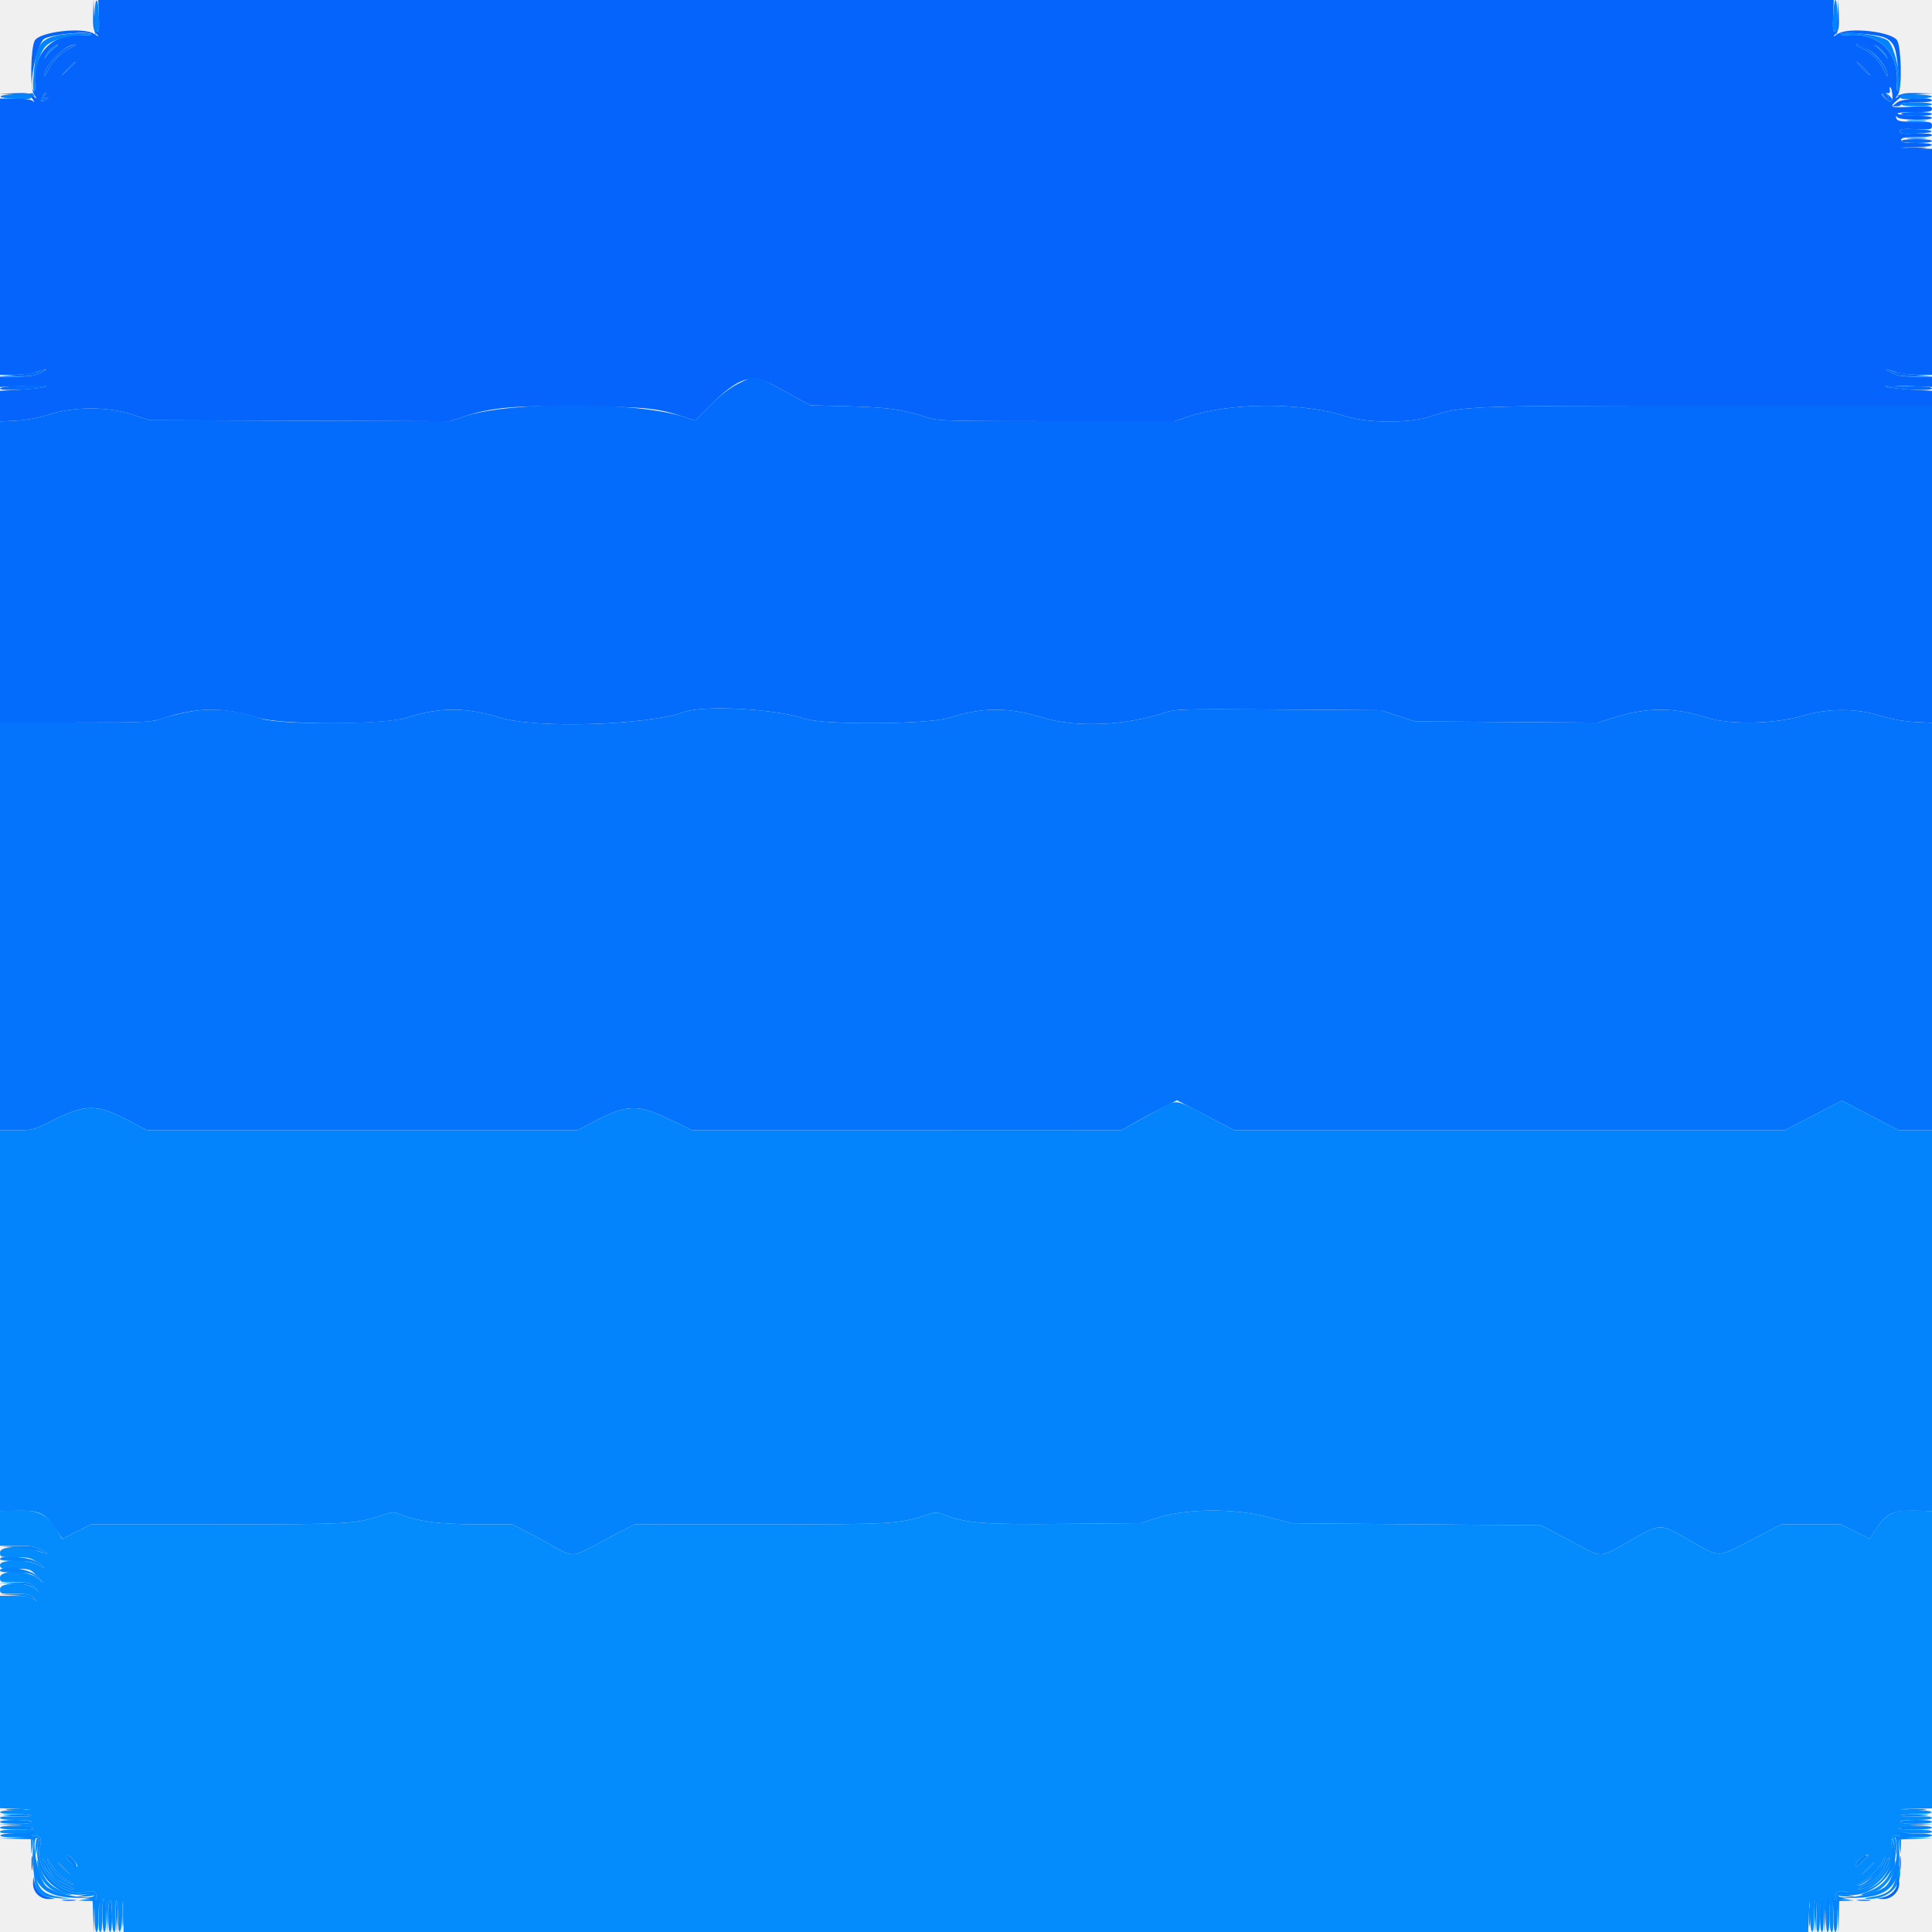
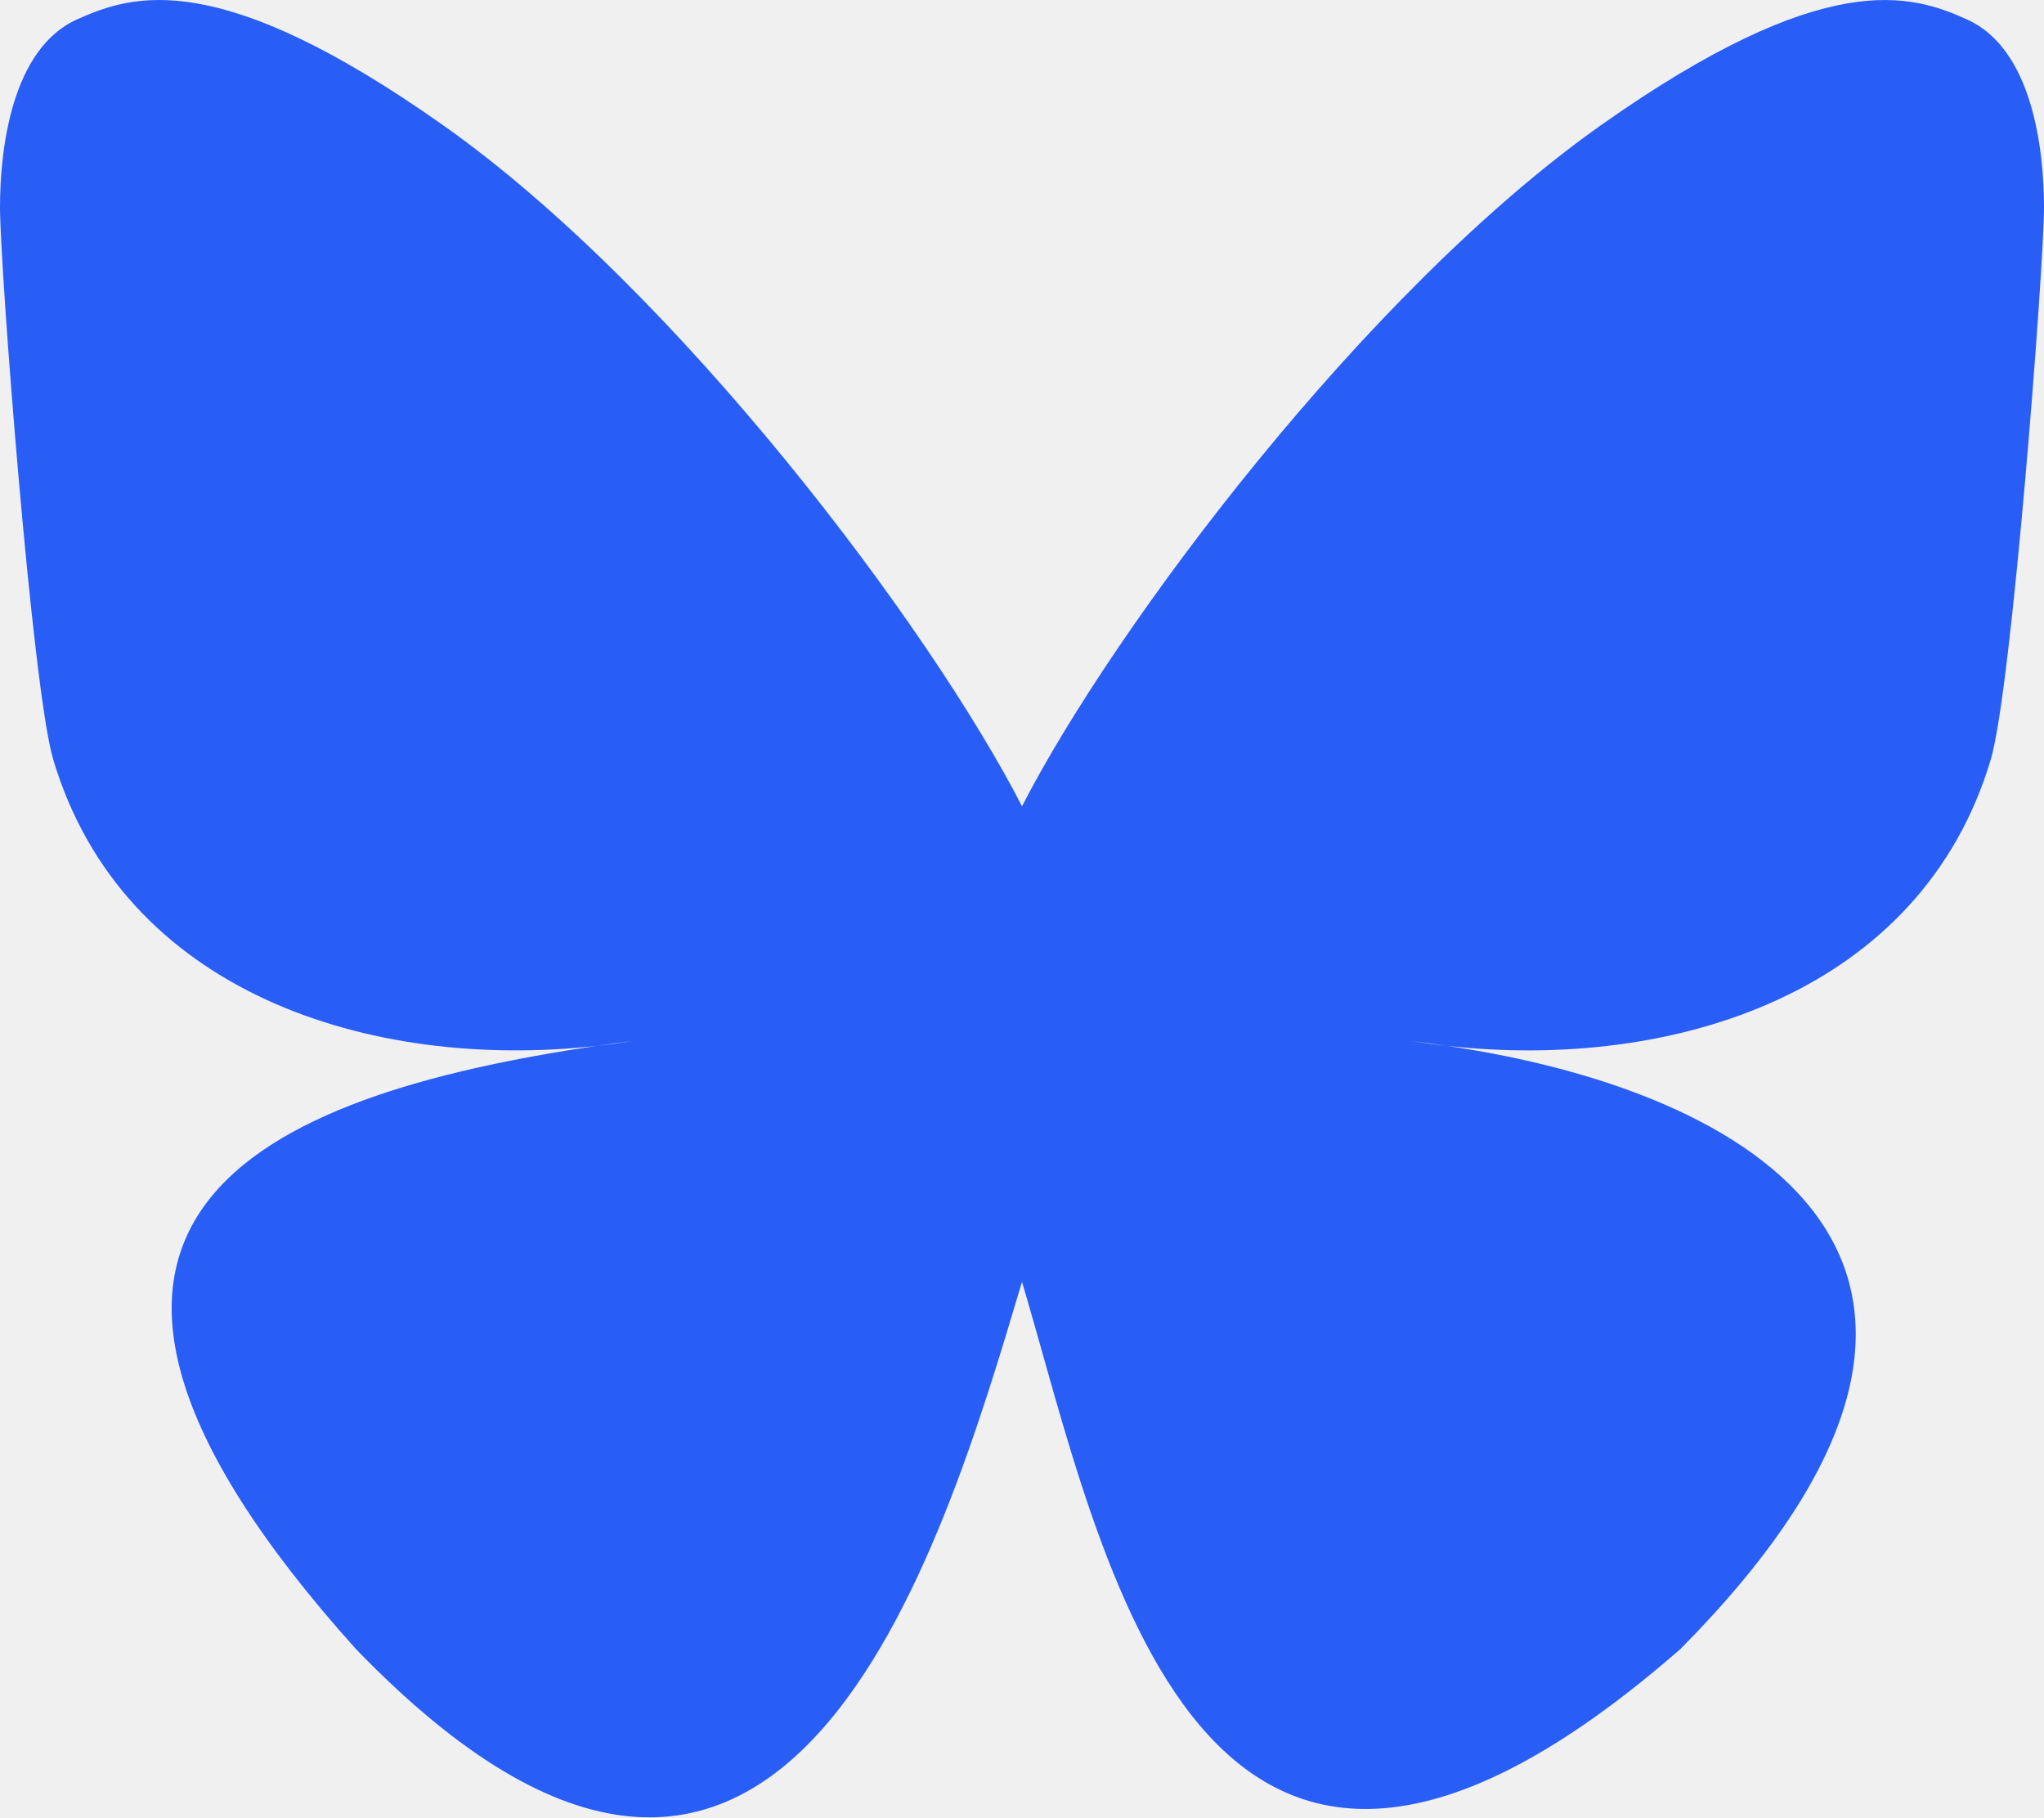
- <svg xmlns="http://www.w3.org/2000/svg" id="svg" version="1.1" width="400" height="400" viewBox="0, 0, 400,400">
-   <g id="svgg">
-     <path id="path0" d="M3.500 312.716 L 0.000 312.831 0.000 316.416 L 0.000 320.000 3.416 320.000 C 6.054 320.000,7.193 320.184,8.416 320.808 C 10.591 321.918,10.402 322.076,7.996 321.162 C 4.757 319.931,0.000 320.073,0.000 321.400 C 0.000 322.381,0.060 322.400,3.107 322.400 C 5.774 322.400,6.426 322.544,7.707 323.414 C 9.543 324.662,9.682 325.082,7.900 323.996 C 5.964 322.815,0.000 322.819,0.000 324.000 C 0.000 324.732,0.267 324.800,3.122 324.800 C 6.204 324.800,6.260 324.819,7.622 326.276 L 9.000 327.751 7.669 326.676 C 5.695 325.080,0.000 325.024,0.000 326.600 C 0.000 327.581,0.058 327.600,3.130 327.600 C 6.043 327.600,6.328 327.676,7.230 328.700 L 8.200 329.800 7.174 328.900 C 5.541 327.467,0.000 327.544,0.000 329.000 C 0.000 329.982,0.057 330.000,3.138 330.000 C 5.900 330.000,6.367 330.108,7.038 330.900 C 7.799 331.799,7.799 331.799,6.969 331.100 C 6.335 330.566,5.407 330.400,3.069 330.400 L 0.000 330.400 0.000 352.384 L 0.000 374.368 3.300 374.502 L 6.600 374.637 3.300 374.719 C -0.986 374.824,-1.094 375.600,3.176 375.600 C 4.923 375.600,6.437 375.735,6.540 375.900 C 6.642 376.065,5.213 376.142,3.363 376.071 C 1.154 375.986,0.000 376.089,0.000 376.371 C 0.000 376.640,1.181 376.800,3.176 376.800 C 7.654 376.800,7.786 377.582,3.324 377.669 L -0.200 377.738 3.268 377.969 C 7.953 378.281,8.202 378.800,3.667 378.800 C 1.268 378.800,0.000 378.952,0.000 379.240 C 0.000 379.537,1.156 379.634,3.566 379.540 C 6.325 379.432,7.042 379.510,6.730 379.884 C 6.495 380.168,4.974 380.424,3.064 380.503 L -0.200 380.637 3.100 380.719 L 6.400 380.800 6.453 382.300 L 6.505 383.800 6.761 382.400 C 6.905 381.616,6.843 380.878,6.620 380.722 C 6.388 380.559,6.512 380.332,6.916 380.177 C 8.120 379.715,8.774 380.640,8.311 382.149 C 6.839 386.945,13.055 393.161,17.851 391.689 C 19.360 391.226,20.285 391.880,19.823 393.084 C 19.668 393.488,19.441 393.612,19.278 393.380 C 19.122 393.157,18.384 393.095,17.600 393.239 L 16.200 393.495 17.684 393.547 L 19.168 393.600 19.302 396.900 L 19.437 400.200 19.519 396.949 C 19.569 394.928,19.789 393.541,20.100 393.283 C 20.495 392.954,20.571 393.614,20.460 396.434 C 20.366 398.844,20.463 400.000,20.760 400.000 C 21.048 400.000,21.200 398.732,21.200 396.333 C 21.200 391.798,21.719 392.047,22.031 396.732 L 22.262 400.200 22.331 396.676 C 22.418 392.214,23.200 392.346,23.200 396.824 C 23.200 398.819,23.360 400.000,23.629 400.000 C 23.911 400.000,24.014 398.846,23.929 396.637 C 23.858 394.787,23.935 393.358,24.100 393.460 C 24.265 393.563,24.400 395.077,24.400 396.824 C 24.400 401.027,25.130 400.927,25.302 396.700 L 25.437 393.400 25.519 396.700 L 25.600 400.000 199.984 400.000 L 374.368 400.000 374.502 396.700 L 374.637 393.400 374.719 396.700 C 374.824 400.986,375.600 401.094,375.600 396.824 C 375.600 395.077,375.735 393.563,375.900 393.460 C 376.065 393.358,376.142 394.787,376.071 396.637 C 375.986 398.846,376.089 400.000,376.371 400.000 C 376.640 400.000,376.800 398.819,376.800 396.824 C 376.800 392.346,377.582 392.214,377.669 396.676 L 377.738 400.200 377.969 396.732 C 378.281 392.047,378.800 391.798,378.800 396.333 C 378.800 398.732,378.952 400.000,379.240 400.000 C 379.537 400.000,379.634 398.844,379.540 396.434 C 379.432 393.675,379.510 392.958,379.884 393.270 C 380.168 393.505,380.424 395.026,380.503 396.936 L 380.637 400.200 380.719 396.900 L 380.800 393.600 382.300 393.547 L 383.800 393.495 382.400 393.239 C 381.616 393.095,380.878 393.157,380.722 393.380 C 380.559 393.612,380.332 393.488,380.177 393.084 C 379.715 391.880,380.640 391.226,382.149 391.689 C 386.945 393.161,393.161 386.945,391.689 382.149 C 391.226 380.640,391.880 379.715,393.084 380.177 C 393.488 380.332,393.612 380.559,393.380 380.722 C 393.157 380.878,393.095 381.616,393.239 382.400 L 393.495 383.800 393.547 382.316 L 393.600 380.832 396.900 380.698 L 400.200 380.563 396.949 380.481 C 394.928 380.431,393.541 380.211,393.283 379.900 C 392.954 379.505,393.614 379.429,396.434 379.540 C 398.844 379.634,400.000 379.537,400.000 379.240 C 400.000 378.952,398.732 378.800,396.333 378.800 C 391.798 378.800,392.047 378.281,396.732 377.969 L 400.200 377.738 396.676 377.669 C 392.214 377.582,392.346 376.800,396.824 376.800 C 398.819 376.800,400.000 376.640,400.000 376.371 C 400.000 376.089,398.846 375.986,396.637 376.071 C 394.787 376.142,393.358 376.065,393.460 375.900 C 393.563 375.735,395.077 375.600,396.824 375.600 C 401.027 375.600,400.927 374.870,396.700 374.698 L 393.400 374.563 396.700 374.481 L 400.000 374.400 400.000 343.628 L 400.000 312.857 396.300 312.728 C 392.021 312.580,390.476 313.363,388.243 316.813 L 387.086 318.600 384.101 317.100 L 381.116 315.600 374.968 315.600 L 368.820 315.600 362.597 318.827 C 355.346 322.587,356.248 322.590,349.600 318.783 C 343.494 315.286,343.979 315.263,336.800 319.389 C 331.532 322.418,331.505 322.420,327.366 320.199 C 325.405 319.147,322.727 317.727,321.415 317.043 L 319.031 315.800 293.215 315.590 L 267.400 315.381 262.494 314.073 C 255.681 312.257,245.671 312.311,239.800 314.197 L 236.200 315.353 220.400 315.504 C 203.728 315.663,200.220 315.402,195.600 313.656 C 193.899 313.013,193.683 313.014,191.665 313.679 C 185.988 315.549,185.093 315.600,157.517 315.606 L 131.400 315.612 128.800 316.945 C 127.370 317.679,124.595 319.141,122.634 320.196 C 118.530 322.402,118.390 322.393,113.600 319.609 C 112.170 318.778,109.880 317.536,108.511 316.849 L 106.023 315.600 98.511 315.591 C 90.871 315.583,86.379 314.985,82.786 313.499 C 81.546 312.987,81.174 313.003,79.261 313.655 C 73.710 315.546,72.761 315.600,45.059 315.600 L 18.884 315.600 15.868 317.116 L 12.852 318.631 12.055 317.216 C 10.061 313.674,7.958 312.568,3.500 312.716 M7.333 382.500 C 7.274 384.352,7.302 384.435,7.576 383.200 C 7.746 382.430,7.956 381.553,8.043 381.250 C 8.129 380.947,8.020 380.633,7.800 380.550 C 7.570 380.464,7.371 381.293,7.333 382.500 M391.953 380.700 C 391.927 380.865,391.952 381.180,392.010 381.400 C 392.067 381.620,392.254 382.430,392.424 383.200 C 392.698 384.435,392.726 384.352,392.667 382.500 C 392.612 380.774,392.132 379.564,391.953 380.700 M15.078 384.886 C 16.670 386.646,16.116 387.171,14.465 385.467 C 13.592 384.566,13.371 384.133,13.784 384.133 C 14.121 384.133,14.703 384.472,15.078 384.886 M386.800 384.188 C 386.800 384.218,386.183 384.842,385.428 385.573 C 384.023 386.934,383.595 386.352,384.922 384.886 C 385.439 384.315,386.800 383.809,386.800 384.188 M11.450 388.878 C 11.871 389.251,13.021 389.922,14.007 390.369 C 15.996 391.271,15.527 391.523,13.487 390.648 C 11.919 389.975,9.800 387.801,9.225 386.274 C 8.449 384.218,8.793 384.169,9.747 386.200 C 10.264 387.300,11.030 388.505,11.450 388.878 M11.948 387.736 C 12.526 388.361,13.630 389.226,14.400 389.659 C 15.170 390.093,15.440 390.337,15.000 390.202 C 12.931 389.567,10.438 387.075,9.796 385.000 C 9.660 384.560,9.852 384.740,10.222 385.400 C 10.592 386.060,11.369 387.111,11.948 387.736 M389.838 385.863 C 388.700 387.946,385.849 390.427,384.644 390.384 C 384.400 390.375,384.740 390.084,385.400 389.737 C 387.104 388.842,389.064 386.893,389.627 385.535 C 389.891 384.896,390.187 384.453,390.283 384.550 C 390.380 384.647,390.179 385.237,389.838 385.863 M390.834 386.098 C 390.311 387.680,387.885 390.170,386.274 390.776 C 384.204 391.555,384.175 391.204,386.232 390.246 C 388.437 389.219,389.701 387.882,390.465 385.771 C 391.095 384.029,391.421 384.318,390.834 386.098 M7.759 386.139 C 8.222 389.638,10.362 391.778,13.861 392.241 C 15.275 392.428,15.226 392.382,13.255 391.669 C 10.547 390.689,9.311 389.453,8.331 386.745 C 7.618 384.774,7.572 384.725,7.759 386.139 M391.695 386.560 C 391.027 389.060,389.431 390.706,386.796 391.616 C 384.397 392.444,385.129 392.693,387.700 391.923 C 390.349 391.129,393.019 387.257,392.334 385.202 C 392.250 384.950,391.962 385.561,391.695 386.560 M7.009 387.918 C 7.306 392.019,7.981 392.694,12.082 392.991 L 14.600 393.174 12.416 392.778 C 8.778 392.119,7.886 391.218,7.214 387.528 L 6.826 385.400 7.009 387.918 M13.425 386.900 L 14.600 388.200 13.300 387.025 C 12.585 386.379,12.000 385.794,12.000 385.725 C 12.000 385.416,12.330 385.688,13.425 386.900 M388.000 385.725 C 388.000 385.794,387.415 386.379,386.700 387.025 L 385.400 388.200 386.575 386.900 C 387.670 385.688,388.000 385.416,388.000 385.725 M392.688 387.491 C 392.261 391.091,391.244 392.138,387.584 392.745 C 385.843 393.033,385.684 393.114,386.800 393.144 C 391.396 393.266,394.407 389.822,393.110 385.930 C 393.014 385.641,392.823 386.343,392.688 387.491 M18.660 391.873 C 18.522 392.011,17.732 392.262,16.904 392.429 C 15.518 392.710,15.565 392.729,17.500 392.667 C 19.471 392.604,20.054 392.328,19.256 391.834 C 19.066 391.717,18.798 391.735,18.660 391.873 M380.656 391.878 C 380.097 392.436,380.487 392.603,382.500 392.667 C 384.310 392.725,384.405 392.694,383.186 392.444 C 382.409 392.285,381.579 392.034,381.342 391.888 C 381.105 391.742,380.796 391.737,380.656 391.878 " stroke="none" fill="#048cfc" fill-rule="evenodd" />
-     <path id="path1" d="M19.281 2.969 C 19.216 5.498,19.341 6.297,19.900 6.930 C 20.594 7.717,20.590 7.718,19.479 7.002 C 17.200 5.535,8.180 6.570,7.194 8.410 C 6.338 10.011,6.195 18.225,7.002 19.479 C 7.722 20.598,7.722 20.599,6.911 19.882 C 6.242 19.292,5.539 19.189,2.949 19.302 L -0.200 19.439 3.004 19.520 C 5.853 19.591,6.268 19.700,6.751 20.500 C 7.178 21.207,7.181 21.293,6.767 20.900 C 6.438 20.588,5.068 20.400,3.120 20.400 L 0.000 20.400 0.000 49.000 L 0.000 77.600 2.950 77.600 C 4.572 77.600,6.665 77.330,7.600 77.000 C 9.855 76.204,10.104 76.267,8.400 77.200 C 7.331 77.785,6.172 77.970,3.500 77.983 L 0.000 78.000 0.000 79.060 L 0.000 80.121 5.300 79.908 C 8.878 79.764,10.210 79.816,9.400 80.068 C 8.740 80.274,6.355 80.549,4.100 80.679 L -0.000 80.915 -0.000 84.087 L -0.000 87.259 3.300 87.095 C 5.395 86.991,7.914 86.519,10.200 85.804 C 15.504 84.144,22.236 84.155,27.400 85.831 L 31.000 87.000 62.077 87.105 L 93.154 87.210 96.077 86.231 C 101.749 84.332,106.737 83.907,120.938 84.111 C 134.255 84.303,136.167 84.508,141.740 86.347 L 143.944 87.074 147.072 83.920 C 152.697 78.247,155.598 77.253,159.800 79.556 C 161.340 80.400,163.770 81.726,165.200 82.504 L 167.800 83.917 175.800 84.126 C 183.893 84.337,186.738 84.739,191.884 86.399 C 194.257 87.164,195.449 87.200,218.775 87.200 L 243.183 87.200 246.092 86.228 C 254.865 83.294,269.522 83.269,278.613 86.172 C 283.225 87.645,291.772 87.672,296.092 86.228 C 302.654 84.034,303.522 84.000,353.751 84.000 L 400.000 84.000 400.000 82.457 L 400.000 80.915 395.900 80.679 C 393.645 80.549,391.260 80.274,390.600 80.068 C 389.790 79.816,391.122 79.764,394.700 79.908 L 400.000 80.121 400.000 79.060 L 400.000 78.000 396.500 77.983 C 393.828 77.970,392.669 77.785,391.600 77.200 C 389.896 76.267,390.145 76.204,392.400 77.000 C 393.335 77.330,395.428 77.600,397.050 77.600 L 400.000 77.600 400.000 54.216 L 400.000 30.832 396.700 30.698 L 393.400 30.563 396.700 30.481 C 401.001 30.375,401.088 29.600,396.800 29.600 C 394.222 29.600,393.600 29.483,393.600 29.000 C 393.600 28.517,394.222 28.400,396.800 28.400 C 398.813 28.400,400.000 28.241,400.000 27.971 C 400.000 27.689,398.858 27.586,396.677 27.671 C 393.947 27.777,393.345 27.693,393.308 27.200 C 393.270 26.701,393.831 26.622,396.631 26.729 C 399.815 26.852,400.000 26.813,400.000 26.029 C 400.000 25.252,399.775 25.200,396.443 25.200 C 393.423 25.200,392.845 25.094,392.619 24.500 C 392.405 23.939,392.452 23.899,392.856 24.300 C 393.472 24.911,400.000 25.003,400.000 24.400 C 400.000 24.170,398.681 23.988,396.900 23.972 C 395.195 23.956,393.440 23.789,393.000 23.600 C 392.477 23.375,393.549 23.247,396.100 23.228 C 399.440 23.204,400.000 23.106,400.000 22.543 C 400.000 21.961,399.517 21.910,395.800 22.099 C 391.187 22.335,391.043 22.267,392.822 20.705 C 393.880 19.778,394.461 19.614,397.122 19.497 L 400.200 19.361 397.031 19.280 C 394.503 19.216,393.703 19.341,393.070 19.900 C 392.283 20.594,392.282 20.590,392.998 19.479 C 393.805 18.225,393.662 10.011,392.806 8.410 C 391.820 6.570,382.800 5.535,380.521 7.002 C 379.402 7.722,379.401 7.722,380.118 6.911 C 380.708 6.242,380.811 5.539,380.698 2.949 L 380.561 -0.200 380.480 3.057 C 380.427 5.230,380.233 6.379,379.900 6.507 C 379.518 6.655,379.431 5.907,379.529 3.350 L 379.659 -0.000 200.000 -0.000 L 20.341 0.000 20.471 3.350 C 20.567 5.851,20.477 6.653,20.116 6.513 C 19.808 6.394,19.582 5.138,19.497 3.063 L 19.363 -0.200 19.281 2.969 M18.938 7.100 C 19.040 7.265,18.354 7.339,17.413 7.264 C 10.930 6.748,6.748 10.930,7.264 17.413 C 7.339 18.354,7.240 19.024,7.044 18.903 C 5.765 18.113,7.608 8.852,9.215 7.992 C 10.936 7.071,18.492 6.378,18.938 7.100 M390.199 7.774 C 391.189 8.188,391.812 8.811,392.226 9.801 C 392.916 11.451,393.487 18.575,392.956 18.903 C 392.760 19.024,392.661 18.354,392.736 17.413 C 393.252 10.930,389.070 6.748,382.587 7.264 C 381.646 7.339,380.976 7.240,381.097 7.044 C 381.425 6.513,388.549 7.084,390.199 7.774 M11.400 9.825 C 10.960 10.154,10.273 10.823,9.873 11.312 L 9.146 12.200 9.576 11.321 C 9.813 10.837,10.405 10.162,10.892 9.821 C 12.025 9.027,12.461 9.030,11.400 9.825 M14.600 9.952 C 12.563 10.886,10.886 12.563,9.952 14.600 C 9.548 15.480,9.214 15.968,9.209 15.684 C 9.171 13.447,13.321 9.252,15.600 9.225 C 15.930 9.221,15.480 9.548,14.600 9.952 M386.316 9.961 C 388.515 11.089,390.819 14.033,390.791 15.680 C 390.786 15.966,390.452 15.480,390.048 14.600 C 389.114 12.563,387.437 10.886,385.400 9.952 C 384.520 9.548,384.032 9.214,384.316 9.209 C 384.600 9.204,385.500 9.542,386.316 9.961 M390.320 11.229 L 390.898 12.200 390.149 11.312 C 389.737 10.823,389.040 10.129,388.600 9.768 C 387.837 9.143,387.845 9.139,388.771 9.686 C 389.305 10.001,390.002 10.695,390.320 11.229 M15.600 12.922 C 15.600 12.988,14.925 13.663,14.100 14.422 L 12.600 15.800 13.978 14.300 C 15.262 12.904,15.600 12.616,15.600 12.922 M386.000 14.200 C 386.746 14.970,387.267 15.600,387.157 15.600 C 387.047 15.600,386.346 14.970,385.600 14.200 C 384.854 13.430,384.333 12.800,384.443 12.800 C 384.553 12.800,385.254 13.430,386.000 14.200 M391.799 19.587 C 391.856 20.261,391.774 20.892,391.617 20.990 C 391.200 21.247,389.598 20.039,389.612 19.477 C 389.619 19.215,389.808 19.315,390.032 19.700 C 390.256 20.085,390.633 20.400,390.869 20.400 C 391.137 20.400,391.104 20.166,390.781 19.777 C 390.354 19.263,390.363 19.176,390.832 19.277 C 391.206 19.358,391.353 19.127,391.262 18.600 C 391.186 18.160,391.252 17.926,391.409 18.081 C 391.566 18.235,391.742 18.913,391.799 19.587 M9.149 19.875 C 8.668 20.466,8.687 20.517,9.300 20.287 C 10.236 19.937,10.193 20.268,9.236 20.781 C 8.672 21.082,8.492 21.060,8.547 20.695 C 8.643 20.065,9.179 19.200,9.473 19.200 C 9.597 19.200,9.451 19.504,9.149 19.875 M392.800 21.200 L 391.800 21.982 392.700 21.991 C 393.195 21.996,393.600 21.820,393.600 21.600 C 393.600 21.367,394.933 21.200,396.800 21.200 C 398.667 21.200,400.000 21.033,400.000 20.800 C 400.000 20.001,393.900 20.340,392.800 21.200 M6.524 385.800 C 6.526 387.120,6.601 387.612,6.690 386.893 C 6.779 386.174,6.777 385.094,6.686 384.493 C 6.595 383.892,6.522 384.480,6.524 385.800 M393.324 385.800 C 393.326 387.120,393.401 387.612,393.490 386.893 C 393.579 386.174,393.577 385.094,393.486 384.493 C 393.395 383.892,393.322 384.480,393.324 385.800 M6.841 389.918 C 6.785 391.711,8.289 393.215,10.082 393.159 L 11.400 393.118 10.056 392.801 C 8.356 392.399,7.601 391.644,7.199 389.944 L 6.882 388.600 6.841 389.918 M392.800 389.756 C 392.800 391.121,391.606 392.411,389.990 392.791 L 388.600 393.118 389.918 393.159 C 391.633 393.212,393.200 391.713,393.200 390.018 C 393.200 389.348,393.110 388.800,393.000 388.800 C 392.890 388.800,392.800 389.230,392.800 389.756 M13.107 393.490 C 13.826 393.579,14.906 393.577,15.507 393.486 C 16.108 393.395,15.520 393.322,14.200 393.324 C 12.880 393.326,12.388 393.401,13.107 393.490 M384.707 393.490 C 385.426 393.579,386.506 393.577,387.107 393.486 C 387.708 393.395,387.120 393.322,385.800 393.324 C 384.480 393.326,383.988 393.401,384.707 393.490 " stroke="none" fill="#0464fc" fill-rule="evenodd" />
-     <path id="path2" d="M13.800 9.865 C 11.515 11.069,9.181 14.028,9.209 15.684 C 9.214 15.968,9.548 15.480,9.952 14.600 C 10.355 13.720,11.206 12.479,11.843 11.843 C 12.479 11.206,13.720 10.355,14.600 9.952 C 15.480 9.548,15.930 9.221,15.600 9.225 C 15.270 9.229,14.460 9.517,13.800 9.865 M385.400 9.952 C 387.437 10.886,389.114 12.563,390.048 14.600 C 390.452 15.480,390.786 15.966,390.791 15.680 C 390.829 13.433,386.564 9.170,384.316 9.209 C 384.032 9.214,384.520 9.548,385.400 9.952 M13.978 14.300 L 12.600 15.800 14.100 14.422 C 14.925 13.663,15.600 12.988,15.600 12.922 C 15.600 12.616,15.262 12.904,13.978 14.300 M385.600 14.200 C 386.346 14.970,387.047 15.600,387.157 15.600 C 387.267 15.600,386.746 14.970,386.000 14.200 C 385.254 13.430,384.553 12.800,384.443 12.800 C 384.333 12.800,384.854 13.430,385.600 14.200 M8.935 19.700 C 8.295 20.725,8.430 21.212,9.236 20.781 C 10.193 20.268,10.236 19.937,9.300 20.287 C 8.687 20.517,8.668 20.466,9.149 19.875 C 9.451 19.504,9.597 19.200,9.473 19.200 C 9.349 19.200,9.107 19.425,8.935 19.700 M389.699 19.566 C 389.897 20.338,391.466 21.340,391.752 20.877 C 391.878 20.673,391.583 20.168,391.097 19.753 C 390.362 19.127,390.305 19.118,390.756 19.700 C 391.087 20.128,391.131 20.400,390.869 20.400 C 390.633 20.400,390.240 20.085,389.997 19.700 C 389.748 19.308,389.617 19.249,389.699 19.566 M393.600 23.600 C 393.600 23.833,394.933 24.000,396.800 24.000 C 398.667 24.000,400.000 23.833,400.000 23.600 C 400.000 23.367,398.667 23.200,396.800 23.200 C 394.933 23.200,393.600 23.367,393.600 23.600 M393.308 27.200 C 393.345 27.693,393.947 27.777,396.677 27.671 C 400.992 27.503,400.963 26.896,396.631 26.729 C 393.831 26.622,393.270 26.701,393.308 27.200 M393.600 29.200 C 393.600 29.433,394.933 29.600,396.800 29.600 C 398.667 29.600,400.000 29.433,400.000 29.200 C 400.000 28.967,398.667 28.800,396.800 28.800 C 394.933 28.800,393.600 28.967,393.600 29.200 M395.100 30.693 C 396.035 30.777,397.565 30.777,398.500 30.693 C 399.435 30.609,398.670 30.540,396.800 30.540 C 394.930 30.540,394.165 30.609,395.100 30.693 M8.000 76.889 C 7.450 77.131,5.380 77.450,3.400 77.599 L -0.200 77.871 3.400 77.919 C 6.258 77.957,7.289 77.808,8.400 77.200 C 9.906 76.376,9.641 76.170,8.000 76.889 M391.600 77.200 C 392.711 77.808,393.742 77.957,396.600 77.919 L 400.200 77.871 396.600 77.601 C 394.620 77.453,392.493 77.122,391.874 76.866 C 390.170 76.161,390.025 76.338,391.600 77.200 M152.954 79.383 C 151.036 80.345,149.250 81.723,147.072 83.920 L 143.944 87.074 141.740 86.347 C 131.928 83.110,105.599 83.043,96.077 86.231 L 93.154 87.210 62.077 87.105 L 31.000 87.000 27.400 85.831 C 22.236 84.155,15.504 84.144,10.200 85.804 C 7.914 86.519,5.395 86.991,3.300 87.095 L -0.000 87.259 -0.000 118.429 L 0.000 149.600 15.500 149.595 C 30.831 149.590,31.033 149.579,34.062 148.612 C 41.076 146.372,46.542 146.377,53.596 148.630 C 58.254 150.118,79.386 150.105,84.062 148.612 C 91.042 146.382,96.378 146.378,103.587 148.594 C 110.972 150.865,134.002 150.161,141.550 147.433 C 145.702 145.932,160.646 146.752,166.623 148.808 C 170.441 150.122,192.140 149.992,196.404 148.630 C 203.429 146.386,208.787 146.373,215.929 148.581 C 222.687 150.671,232.933 150.260,241.061 147.574 C 243.435 146.790,244.279 146.765,264.661 146.899 L 285.800 147.038 289.400 148.197 L 293.000 149.356 311.931 149.486 L 330.862 149.615 334.002 148.623 C 341.158 146.363,346.467 146.371,353.692 148.653 C 358.268 150.098,367.563 149.886,373.200 148.207 C 378.561 146.610,384.228 146.607,389.400 148.200 C 391.726 148.916,394.239 149.370,396.500 149.483 L 400.000 149.657 400.000 116.828 L 400.000 84.000 353.751 84.000 C 303.522 84.000,302.654 84.034,296.092 86.228 C 291.772 87.672,283.225 87.645,278.613 86.172 C 269.522 83.269,254.865 83.294,246.092 86.228 L 243.183 87.200 218.775 87.200 C 195.449 87.200,194.257 87.164,191.884 86.399 C 186.738 84.739,183.893 84.337,175.800 84.126 L 167.800 83.917 165.200 82.504 C 163.770 81.726,161.340 80.400,159.800 79.556 C 156.371 77.676,156.353 77.676,152.954 79.383 M3.900 79.898 C 1.393 79.982,0.000 80.187,0.000 80.472 C 0.000 81.000,7.502 80.667,9.400 80.055 L 10.600 79.669 9.200 79.718 C 8.430 79.745,6.045 79.826,3.900 79.898 M390.600 80.021 C 392.442 80.667,400.000 81.018,400.000 80.457 C 400.000 80.154,398.958 79.999,396.900 79.997 C 395.195 79.995,392.810 79.905,391.600 79.796 C 389.707 79.627,389.567 79.659,390.600 80.021 " stroke="none" fill="#046cfc" fill-rule="evenodd" />
-     <path id="path3" d="M395.100 25.093 C 396.035 25.177,397.565 25.177,398.500 25.093 C 399.435 25.009,398.670 24.940,396.800 24.940 C 394.930 24.940,394.165 25.009,395.100 25.093 M395.100 28.693 C 396.035 28.777,397.565 28.777,398.500 28.693 C 399.435 28.609,398.670 28.540,396.800 28.540 C 394.930 28.540,394.165 28.609,395.100 28.693 M38.000 147.592 C 36.130 147.996,33.812 148.613,32.850 148.963 C 31.362 149.505,28.769 149.600,15.550 149.600 L 0.000 149.600 0.000 191.800 L 0.000 234.000 3.409 234.000 C 6.602 234.000,7.024 233.896,10.075 232.362 C 17.946 228.405,19.858 228.404,27.319 232.350 L 30.438 234.000 75.000 234.000 L 119.562 234.000 122.481 232.464 C 129.871 228.577,131.877 228.496,138.749 231.810 L 143.289 234.000 187.745 233.994 L 232.200 233.988 235.000 232.401 C 236.540 231.529,239.122 230.137,240.738 229.308 L 243.677 227.800 249.624 230.900 L 255.571 234.000 312.539 234.000 L 369.506 234.000 375.425 230.940 L 381.344 227.880 387.237 230.940 L 393.129 234.000 396.565 234.000 L 400.000 234.000 400.000 191.828 L 400.000 149.657 396.500 149.483 C 394.239 149.370,391.726 148.916,389.400 148.200 C 384.228 146.607,378.561 146.610,373.200 148.207 C 367.526 149.897,358.270 150.099,353.634 148.635 C 346.451 146.366,341.143 146.368,333.944 148.642 L 330.862 149.615 311.931 149.486 L 293.000 149.356 289.400 148.197 L 285.800 147.038 264.661 146.899 C 244.279 146.765,243.435 146.790,241.061 147.574 C 232.933 150.260,222.687 150.671,215.929 148.581 C 208.787 146.373,203.429 146.386,196.404 148.630 C 192.140 149.992,170.441 150.122,166.623 148.808 C 160.646 146.752,145.702 145.932,141.550 147.433 C 133.965 150.174,110.970 150.866,103.529 148.576 C 96.367 146.373,91.025 146.388,84.004 148.630 C 79.740 149.992,58.041 150.122,54.223 148.808 C 48.349 146.787,43.427 146.418,38.000 147.592 " stroke="none" fill="#0474fc" fill-rule="evenodd" />
-     <path id="path4" d="M19.529 3.439 C 19.458 5.331,19.563 6.979,19.762 7.101 C 19.967 7.227,19.982 7.094,19.796 6.794 C 19.570 6.428,19.644 6.331,20.034 6.482 C 20.500 6.662,20.577 6.109,20.471 3.350 C 20.302 -1.020,19.695 -0.962,19.529 3.439 M379.529 3.350 C 379.423 6.109,379.500 6.662,379.966 6.482 C 380.356 6.331,380.430 6.428,380.204 6.794 C 380.018 7.094,380.033 7.227,380.238 7.101 C 380.693 6.822,380.464 -0.000,380.000 -0.000 C 379.812 -0.000,379.601 1.508,379.529 3.350 M12.400 7.252 C 9.677 7.696,8.348 8.634,7.700 10.570 C 7.061 12.479,6.579 18.616,7.045 18.904 C 7.240 19.025,7.339 18.354,7.264 17.413 C 7.062 14.880,8.223 10.805,9.514 9.514 C 10.805 8.223,14.880 7.062,17.413 7.264 C 18.354 7.339,19.040 7.265,18.938 7.100 C 18.699 6.712,15.214 6.793,12.400 7.252 M381.062 7.100 C 380.960 7.265,381.646 7.339,382.587 7.264 C 389.070 6.748,393.252 10.930,392.736 17.413 C 392.661 18.354,392.760 19.025,392.955 18.904 C 394.148 18.167,392.378 9.495,390.800 8.352 C 389.269 7.243,381.584 6.255,381.062 7.100 M10.892 9.821 C 10.405 10.162,9.813 10.837,9.576 11.321 L 9.146 12.200 9.873 11.312 C 10.273 10.823,10.960 10.154,11.400 9.825 C 12.461 9.030,12.025 9.027,10.892 9.821 M388.600 9.768 C 389.040 10.129,389.737 10.823,390.149 11.312 L 390.898 12.200 390.320 11.229 C 390.002 10.695,389.305 10.001,388.771 9.686 C 387.845 9.139,387.837 9.143,388.600 9.768 M3.300 19.498 C -0.988 19.673,-0.955 20.304,3.350 20.471 C 6.109 20.577,6.662 20.500,6.482 20.034 C 6.331 19.644,6.428 19.570,6.794 19.796 C 7.146 20.014,7.228 19.969,7.038 19.662 C 6.881 19.408,6.718 19.237,6.676 19.281 C 6.634 19.326,5.115 19.423,3.300 19.498 M392.899 19.762 C 392.773 19.967,392.906 19.982,393.206 19.796 C 393.572 19.570,393.669 19.644,393.518 20.034 C 393.338 20.500,393.891 20.577,396.650 20.471 C 398.492 20.399,400.000 20.188,400.000 20.000 C 400.000 19.536,393.178 19.307,392.899 19.762 M393.600 21.600 C 393.600 21.833,394.933 22.000,396.800 22.000 C 398.667 22.000,400.000 21.833,400.000 21.600 C 400.000 21.367,398.667 21.200,396.800 21.200 C 394.933 21.200,393.600 21.367,393.600 21.600 M240.200 229.554 C 238.660 230.397,236.230 231.738,234.800 232.534 L 232.200 233.982 187.745 233.991 L 143.289 234.000 138.749 231.810 C 131.877 228.496,129.871 228.577,122.481 232.464 L 119.562 234.000 75.000 234.000 L 30.438 234.000 27.319 232.350 C 19.858 228.404,17.946 228.405,10.075 232.362 C 7.024 233.896,6.602 234.000,3.409 234.000 L 0.000 234.000 0.000 273.420 L 0.000 312.840 3.823 312.769 C 8.206 312.687,9.477 313.337,11.757 316.829 L 12.914 318.600 15.899 317.100 L 18.884 315.600 45.059 315.600 C 72.761 315.600,73.710 315.546,79.261 313.655 C 81.174 313.003,81.546 312.987,82.786 313.499 C 86.379 314.985,90.871 315.583,98.511 315.591 L 106.023 315.600 108.511 316.849 C 109.880 317.536,112.170 318.778,113.600 319.609 C 118.390 322.393,118.530 322.402,122.634 320.196 C 124.595 319.141,127.370 317.679,128.800 316.945 L 131.400 315.612 157.517 315.606 C 185.093 315.600,185.988 315.549,191.665 313.679 C 193.683 313.014,193.899 313.013,195.600 313.656 C 200.220 315.402,203.728 315.663,220.400 315.504 L 236.200 315.353 239.800 314.197 C 245.671 312.311,255.681 312.257,262.494 314.073 L 267.400 315.381 293.215 315.590 L 319.031 315.800 321.415 317.043 C 322.727 317.727,325.405 319.147,327.366 320.199 C 331.505 322.420,331.532 322.418,336.800 319.389 C 343.979 315.263,343.494 315.286,349.600 318.783 C 356.248 322.590,355.346 322.587,362.597 318.827 L 368.820 315.600 374.968 315.600 L 381.116 315.600 384.101 317.100 L 387.086 318.600 388.243 316.829 C 390.523 313.337,391.794 312.687,396.177 312.769 L 400.000 312.840 400.000 273.420 L 400.000 234.000 396.565 234.000 L 393.129 234.000 387.237 230.940 L 381.344 227.880 375.425 230.940 L 369.506 234.000 312.528 234.000 L 255.550 234.000 249.839 231.000 C 243.186 227.505,243.779 227.594,240.200 229.554 M3.400 320.389 C 5.380 320.533,7.675 320.944,8.500 321.304 C 10.481 322.169,10.424 321.833,8.416 320.808 C 7.142 320.158,6.143 320.013,3.316 320.065 L -0.200 320.129 3.400 320.389 M0.000 322.800 C 0.000 323.034,1.368 323.201,3.300 323.201 C 5.884 323.203,6.882 323.375,7.900 323.996 C 9.682 325.082,9.543 324.662,7.707 323.414 C 6.134 322.345,0.000 321.856,0.000 322.800 M0.000 325.200 C 0.000 325.433,1.323 325.600,3.169 325.600 C 6.013 325.600,6.475 325.711,7.669 326.676 L 9.000 327.751 7.622 326.276 C 6.233 324.790,0.000 323.910,0.000 325.200 M2.994 327.899 C 5.592 328.011,6.376 328.202,7.194 328.919 L 8.200 329.800 7.230 328.700 C 6.309 327.655,6.099 327.604,3.030 327.680 L -0.200 327.761 2.994 327.899 M2.989 330.299 C 5.253 330.397,6.413 330.635,6.989 331.118 C 7.796 331.796,7.796 331.795,7.038 330.900 C 6.351 330.089,5.957 330.008,3.038 330.080 L -0.200 330.161 2.989 330.299 M1.500 374.693 C 2.435 374.777,3.965 374.777,4.900 374.693 C 5.835 374.609,5.070 374.540,3.200 374.540 C 1.330 374.540,0.565 374.609,1.500 374.693 M395.100 374.693 C 396.035 374.777,397.565 374.777,398.500 374.693 C 399.435 374.609,398.670 374.540,396.800 374.540 C 394.930 374.540,394.165 374.609,395.100 374.693 M0.800 375.848 C 3.116 376.145,6.712 376.177,6.539 375.900 C 6.437 375.735,4.878 375.627,3.076 375.660 C 1.274 375.693,0.250 375.778,0.800 375.848 M393.461 375.900 C 393.358 376.065,394.382 376.150,395.737 376.088 C 399.878 375.900,400.369 375.723,396.924 375.660 C 395.122 375.627,393.563 375.735,393.461 375.900 M0.000 377.200 C 0.000 377.436,1.408 377.600,3.424 377.600 C 5.604 377.600,6.757 377.455,6.600 377.200 C 6.464 376.980,4.923 376.800,3.176 376.800 C 1.325 376.800,0.000 376.967,0.000 377.200 M393.400 377.200 C 393.243 377.455,394.396 377.600,396.576 377.600 C 398.592 377.600,400.000 377.436,400.000 377.200 C 400.000 376.967,398.675 376.800,396.824 376.800 C 395.077 376.800,393.536 376.980,393.400 377.200 M0.000 378.400 C 0.000 378.638,1.496 378.798,3.700 378.794 C 6.237 378.790,7.211 378.666,6.800 378.400 C 5.999 377.882,0.000 377.882,0.000 378.400 M393.200 378.400 C 392.789 378.666,393.763 378.790,396.300 378.794 C 398.504 378.798,400.000 378.638,400.000 378.400 C 400.000 377.882,394.001 377.882,393.200 378.400 M3.300 379.498 C -0.805 379.665,-1.076 380.400,2.967 380.400 C 6.880 380.400,7.051 380.486,6.872 382.363 C 6.159 389.839,8.576 392.764,15.600 392.923 C 19.638 393.014,19.586 392.962,19.594 396.900 C 19.597 398.696,19.768 400.000,20.000 400.000 C 20.231 400.000,20.400 398.744,20.400 397.033 C 20.400 395.401,20.524 393.736,20.675 393.333 C 20.918 392.684,20.871 392.664,20.266 393.157 C 19.667 393.643,19.613 393.630,19.836 393.051 C 20.286 391.877,19.345 391.231,17.851 391.689 C 13.055 393.161,6.839 386.945,8.311 382.149 C 8.769 380.655,8.123 379.714,6.949 380.164 C 6.395 380.377,6.369 380.319,6.792 379.809 C 7.070 379.474,7.141 379.237,6.949 379.281 C 6.757 379.326,5.115 379.423,3.300 379.498 M393.157 379.734 C 393.643 380.333,393.630 380.387,393.051 380.164 C 391.877 379.714,391.231 380.655,391.689 382.149 C 392.287 384.097,391.172 387.602,389.387 389.387 C 387.602 391.172,384.097 392.287,382.149 391.689 C 380.655 391.231,379.714 391.877,380.164 393.051 C 380.387 393.630,380.333 393.643,379.734 393.157 C 379.129 392.664,379.082 392.684,379.325 393.333 C 379.476 393.736,379.600 395.401,379.600 397.033 C 379.600 398.744,379.769 400.000,380.000 400.000 C 380.232 400.000,380.403 398.696,380.406 396.900 C 380.414 392.962,380.362 393.014,384.400 392.923 C 391.424 392.764,393.841 389.839,393.128 382.363 C 392.949 380.486,393.120 380.400,397.033 380.400 C 398.744 380.400,400.000 380.231,400.000 380.000 C 400.000 379.769,398.744 379.600,397.033 379.600 C 395.401 379.600,393.736 379.476,393.333 379.325 C 392.684 379.082,392.664 379.129,393.157 379.734 M8.040 381.250 C 6.162 387.718,12.282 393.838,18.750 391.960 C 19.052 391.872,19.367 391.980,19.450 392.200 C 20.036 393.764,11.282 392.254,9.514 390.486 C 7.746 388.718,6.236 379.964,7.800 380.550 C 8.020 380.633,8.128 380.947,8.040 381.250 M392.721 382.409 C 392.892 385.255,391.811 389.161,390.486 390.486 C 388.718 392.254,379.964 393.764,380.550 392.200 C 380.633 391.980,380.947 391.889,381.250 391.997 C 386.811 393.989,394.109 387.263,392.116 381.983 C 391.718 380.927,391.801 380.400,392.367 380.400 C 392.495 380.400,392.654 381.304,392.721 382.409 M14.465 385.467 C 15.943 386.992,15.959 387.001,15.844 386.219 C 15.720 385.374,14.495 384.133,13.784 384.133 C 13.371 384.133,13.592 384.566,14.465 385.467 M384.922 384.886 C 383.595 386.352,384.023 386.934,385.428 385.573 C 387.022 384.028,386.965 384.133,386.202 384.133 C 385.873 384.133,385.297 384.472,384.922 384.886 M8.804 384.674 C 8.789 386.526,11.276 389.699,13.487 390.648 C 15.527 391.523,15.996 391.271,14.007 390.369 C 11.587 389.272,10.852 388.552,9.747 386.200 C 9.231 385.100,8.806 384.413,8.804 384.674 M9.796 385.000 C 10.438 387.075,12.931 389.567,15.000 390.202 C 15.440 390.337,15.170 390.093,14.400 389.659 C 12.786 388.751,11.188 387.122,10.222 385.400 C 9.852 384.740,9.660 384.560,9.796 385.000 M389.627 385.535 C 389.064 386.893,387.104 388.842,385.400 389.737 C 384.740 390.084,384.400 390.375,384.644 390.384 C 385.207 390.404,388.020 388.508,388.702 387.649 C 389.517 386.621,390.476 384.743,390.283 384.550 C 390.187 384.453,389.891 384.896,389.627 385.535 M390.465 385.771 C 389.701 387.882,388.437 389.219,386.232 390.246 C 384.175 391.204,384.204 391.555,386.274 390.776 C 387.885 390.170,390.311 387.680,390.834 386.098 C 391.421 384.318,391.095 384.029,390.465 385.771 M12.000 385.725 C 12.000 385.794,12.585 386.379,13.300 387.025 L 14.600 388.200 13.425 386.900 C 12.330 385.688,12.000 385.416,12.000 385.725 M386.575 386.900 L 385.400 388.200 386.700 387.025 C 387.415 386.379,388.000 385.794,388.000 385.725 C 388.000 385.416,387.670 385.688,386.575 386.900 M21.206 396.300 C 21.202 398.504,21.362 400.000,21.600 400.000 C 22.118 400.000,22.118 394.001,21.600 393.200 C 21.334 392.789,21.210 393.763,21.206 396.300 M378.243 393.433 C 377.835 394.495,377.967 400.000,378.400 400.000 C 378.637 400.000,378.800 398.533,378.800 396.400 C 378.800 392.797,378.697 392.249,378.243 393.433 M22.400 396.576 C 22.400 398.592,22.564 400.000,22.800 400.000 C 23.033 400.000,23.200 398.675,23.200 396.824 C 23.200 395.077,23.020 393.536,22.800 393.400 C 22.545 393.243,22.400 394.396,22.400 396.576 M23.997 396.718 L 24.193 400.200 24.315 397.038 C 24.381 395.299,24.293 393.732,24.118 393.556 C 23.943 393.380,23.888 394.803,23.997 396.718 M375.769 393.737 C 375.655 394.033,375.618 395.608,375.686 397.237 L 375.809 400.200 376.004 396.699 C 376.199 393.211,376.160 392.717,375.769 393.737 M377.067 393.467 C 376.632 393.901,376.757 400.000,377.200 400.000 C 377.435 400.000,377.600 398.600,377.600 396.600 C 377.600 393.193,377.562 392.971,377.067 393.467 M25.340 396.800 C 25.340 398.670,25.409 399.435,25.493 398.500 C 25.577 397.565,25.577 396.035,25.493 395.100 C 25.409 394.165,25.340 394.930,25.340 396.800 M374.540 396.800 C 374.540 398.670,374.609 399.435,374.693 398.500 C 374.777 397.565,374.777 396.035,374.693 395.100 C 374.609 394.165,374.540 394.930,374.540 396.800 " stroke="none" fill="#0484fc" fill-rule="evenodd" />
-   </g>
+ <svg xmlns="http://www.w3.org/2000/svg" width="36" height="32" viewBox="0 0 360 320" fill="none">
+   <path d="M254.896 184.158C252.81 183.926 250.733 183.645 248.671 183.315C250.773 183.574 252.849 183.855 254.896 184.158Z" fill="white" />
+   <path d="M180 141.964C163.699 110.262 119.308 51.182 78.035 22.044C38.497 -5.868 23.414 -1.032 13.526 3.436C2.081 8.608 0 26.178 0 36.516C0 46.854 5.667 121.272 9.364 133.694C21.579 174.738 65.06 188.607 105.104 184.156C107.151 183.852 109.227 183.572 111.329 183.312C109.267 183.642 107.19 183.924 105.104 184.156C46.42 192.847 -5.696 214.233 62.658 290.33C137.848 368.18 165.705 273.637 180 225.702C194.295 273.637 210.76 364.771 295.995 290.33C360 225.702 313.58 192.85 254.896 184.158C252.81 183.926 250.733 183.645 248.671 183.315C250.773 183.574 252.849 183.855 254.896 184.158C294.94 188.61 338.421 174.74 350.636 133.697C354.333 121.275 360 46.857 360 36.519C360 26.181 357.919 8.61 346.474 3.439C336.586 -1.029 321.503 -5.866 281.965 22.047C240.692 51.184 196.301 110.262 180 141.964Z" fill="#295ef6" />
</svg>
